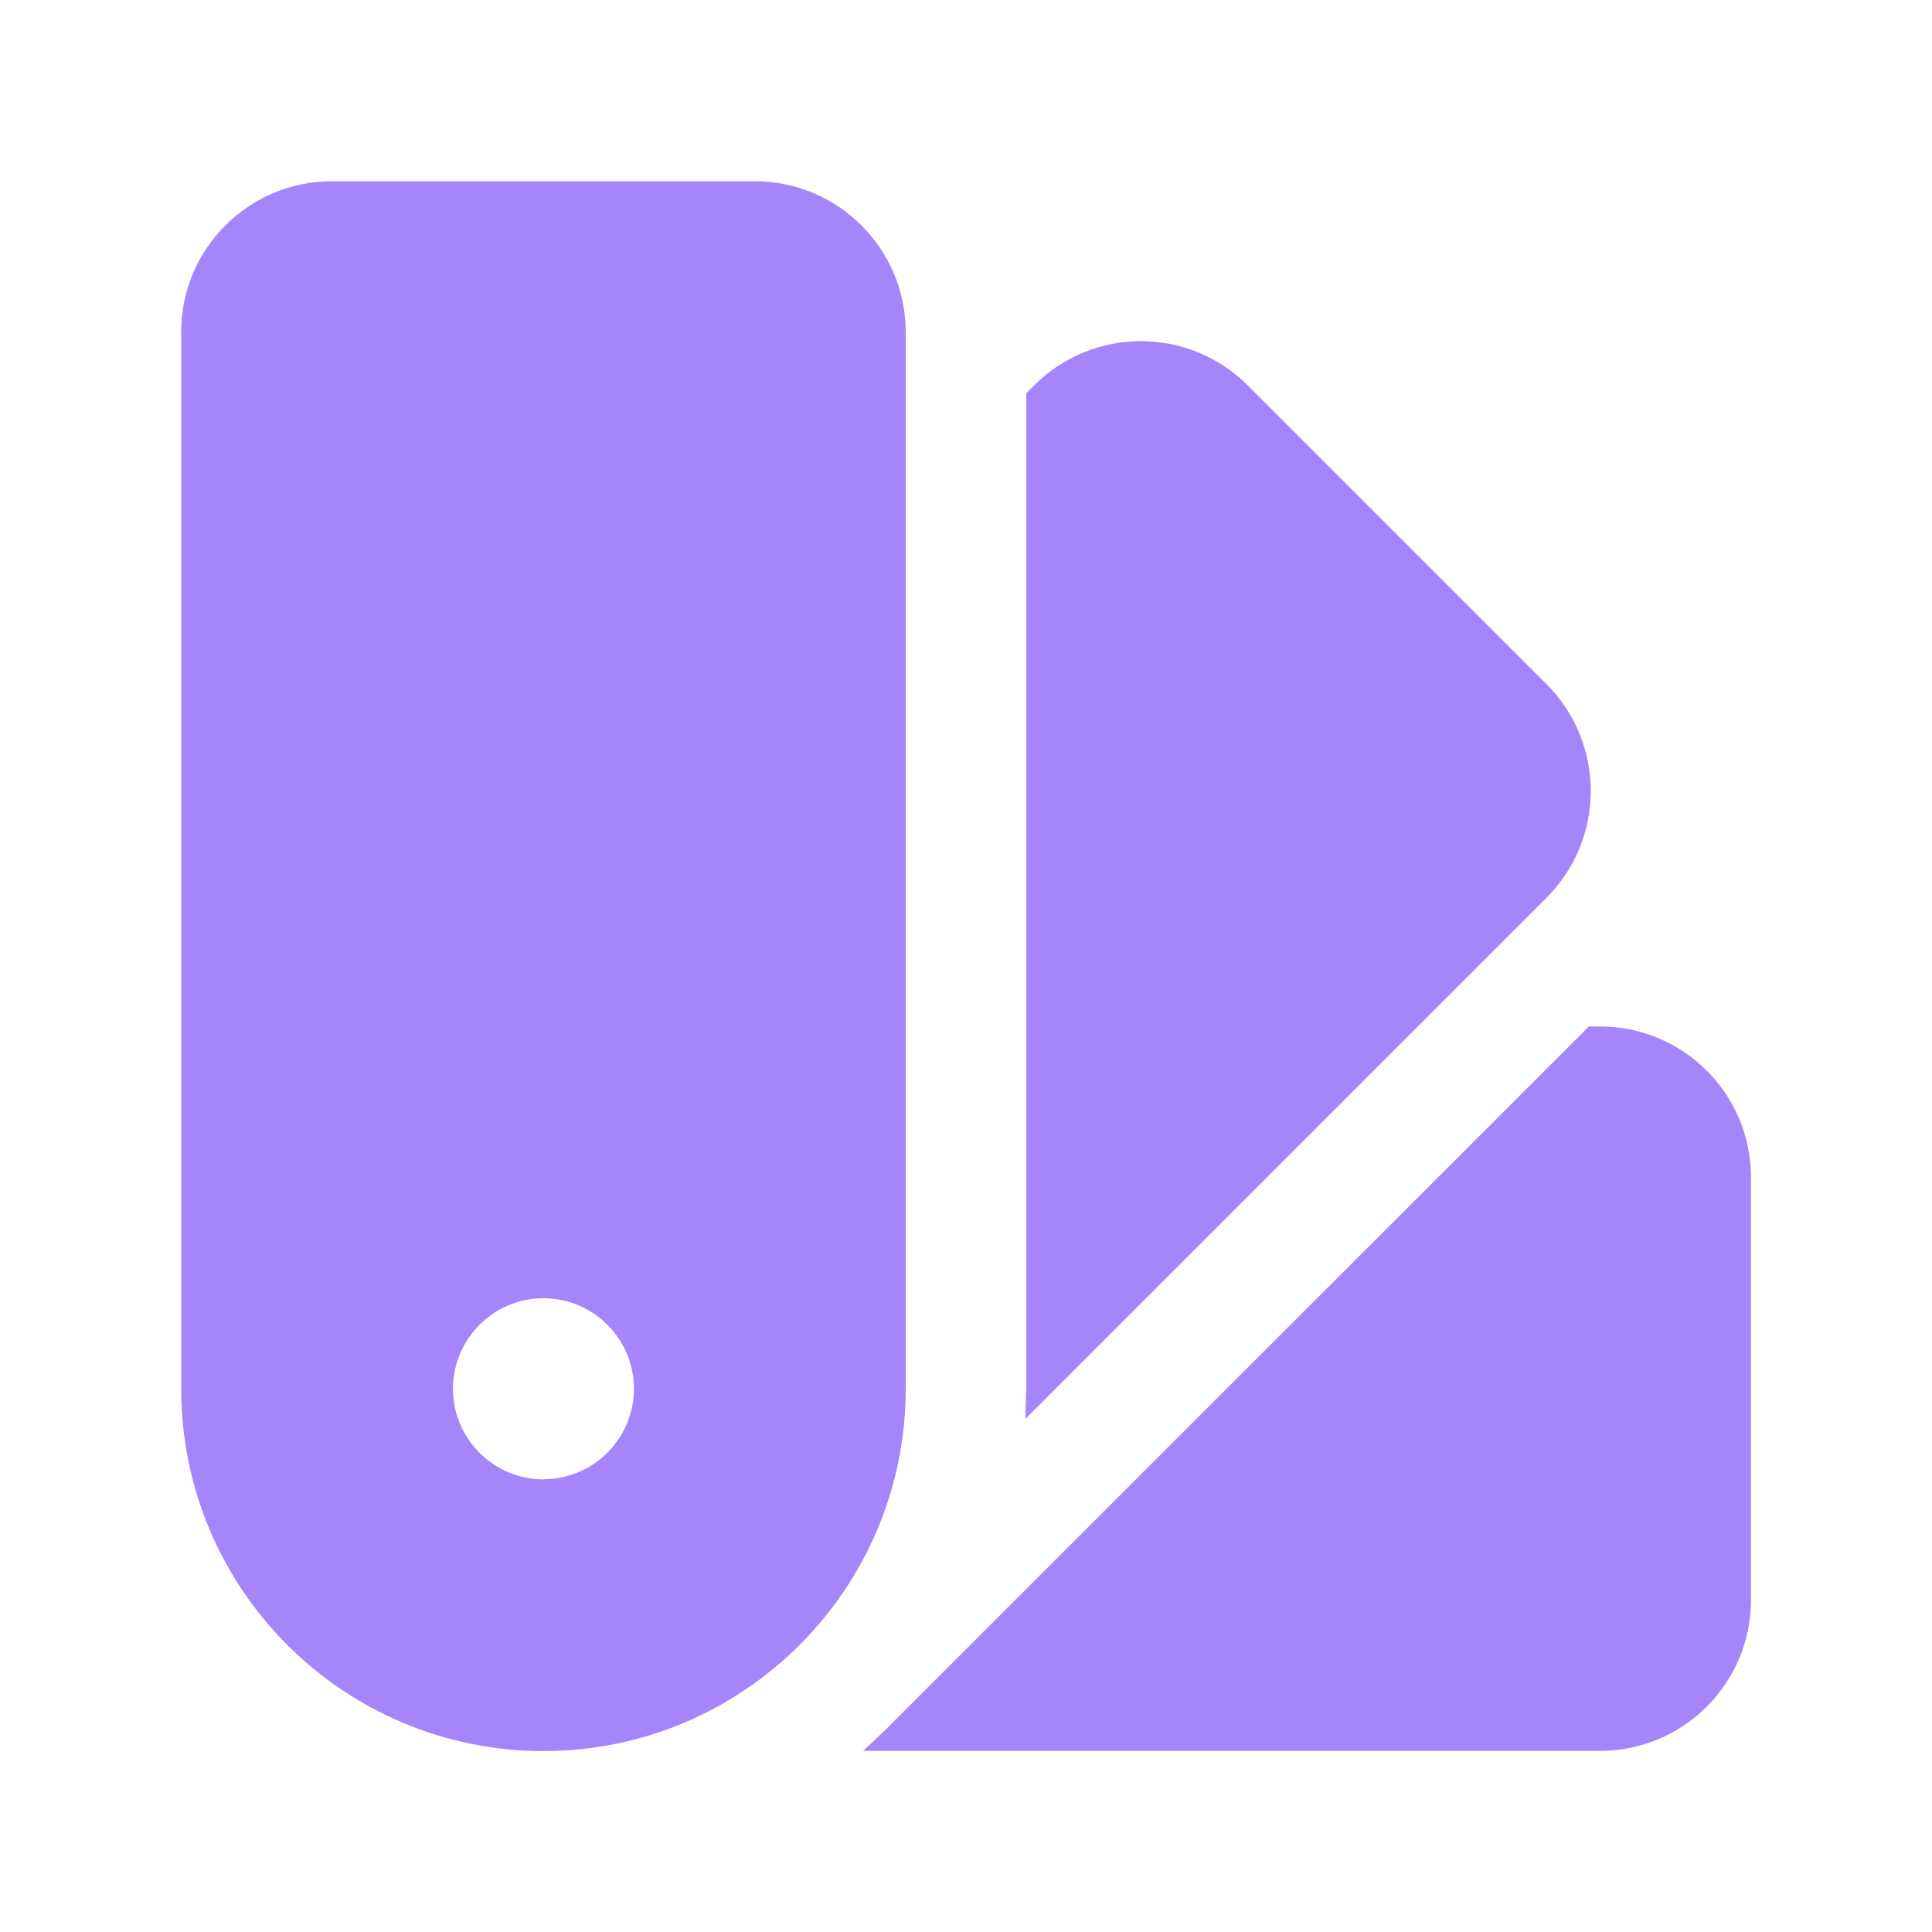
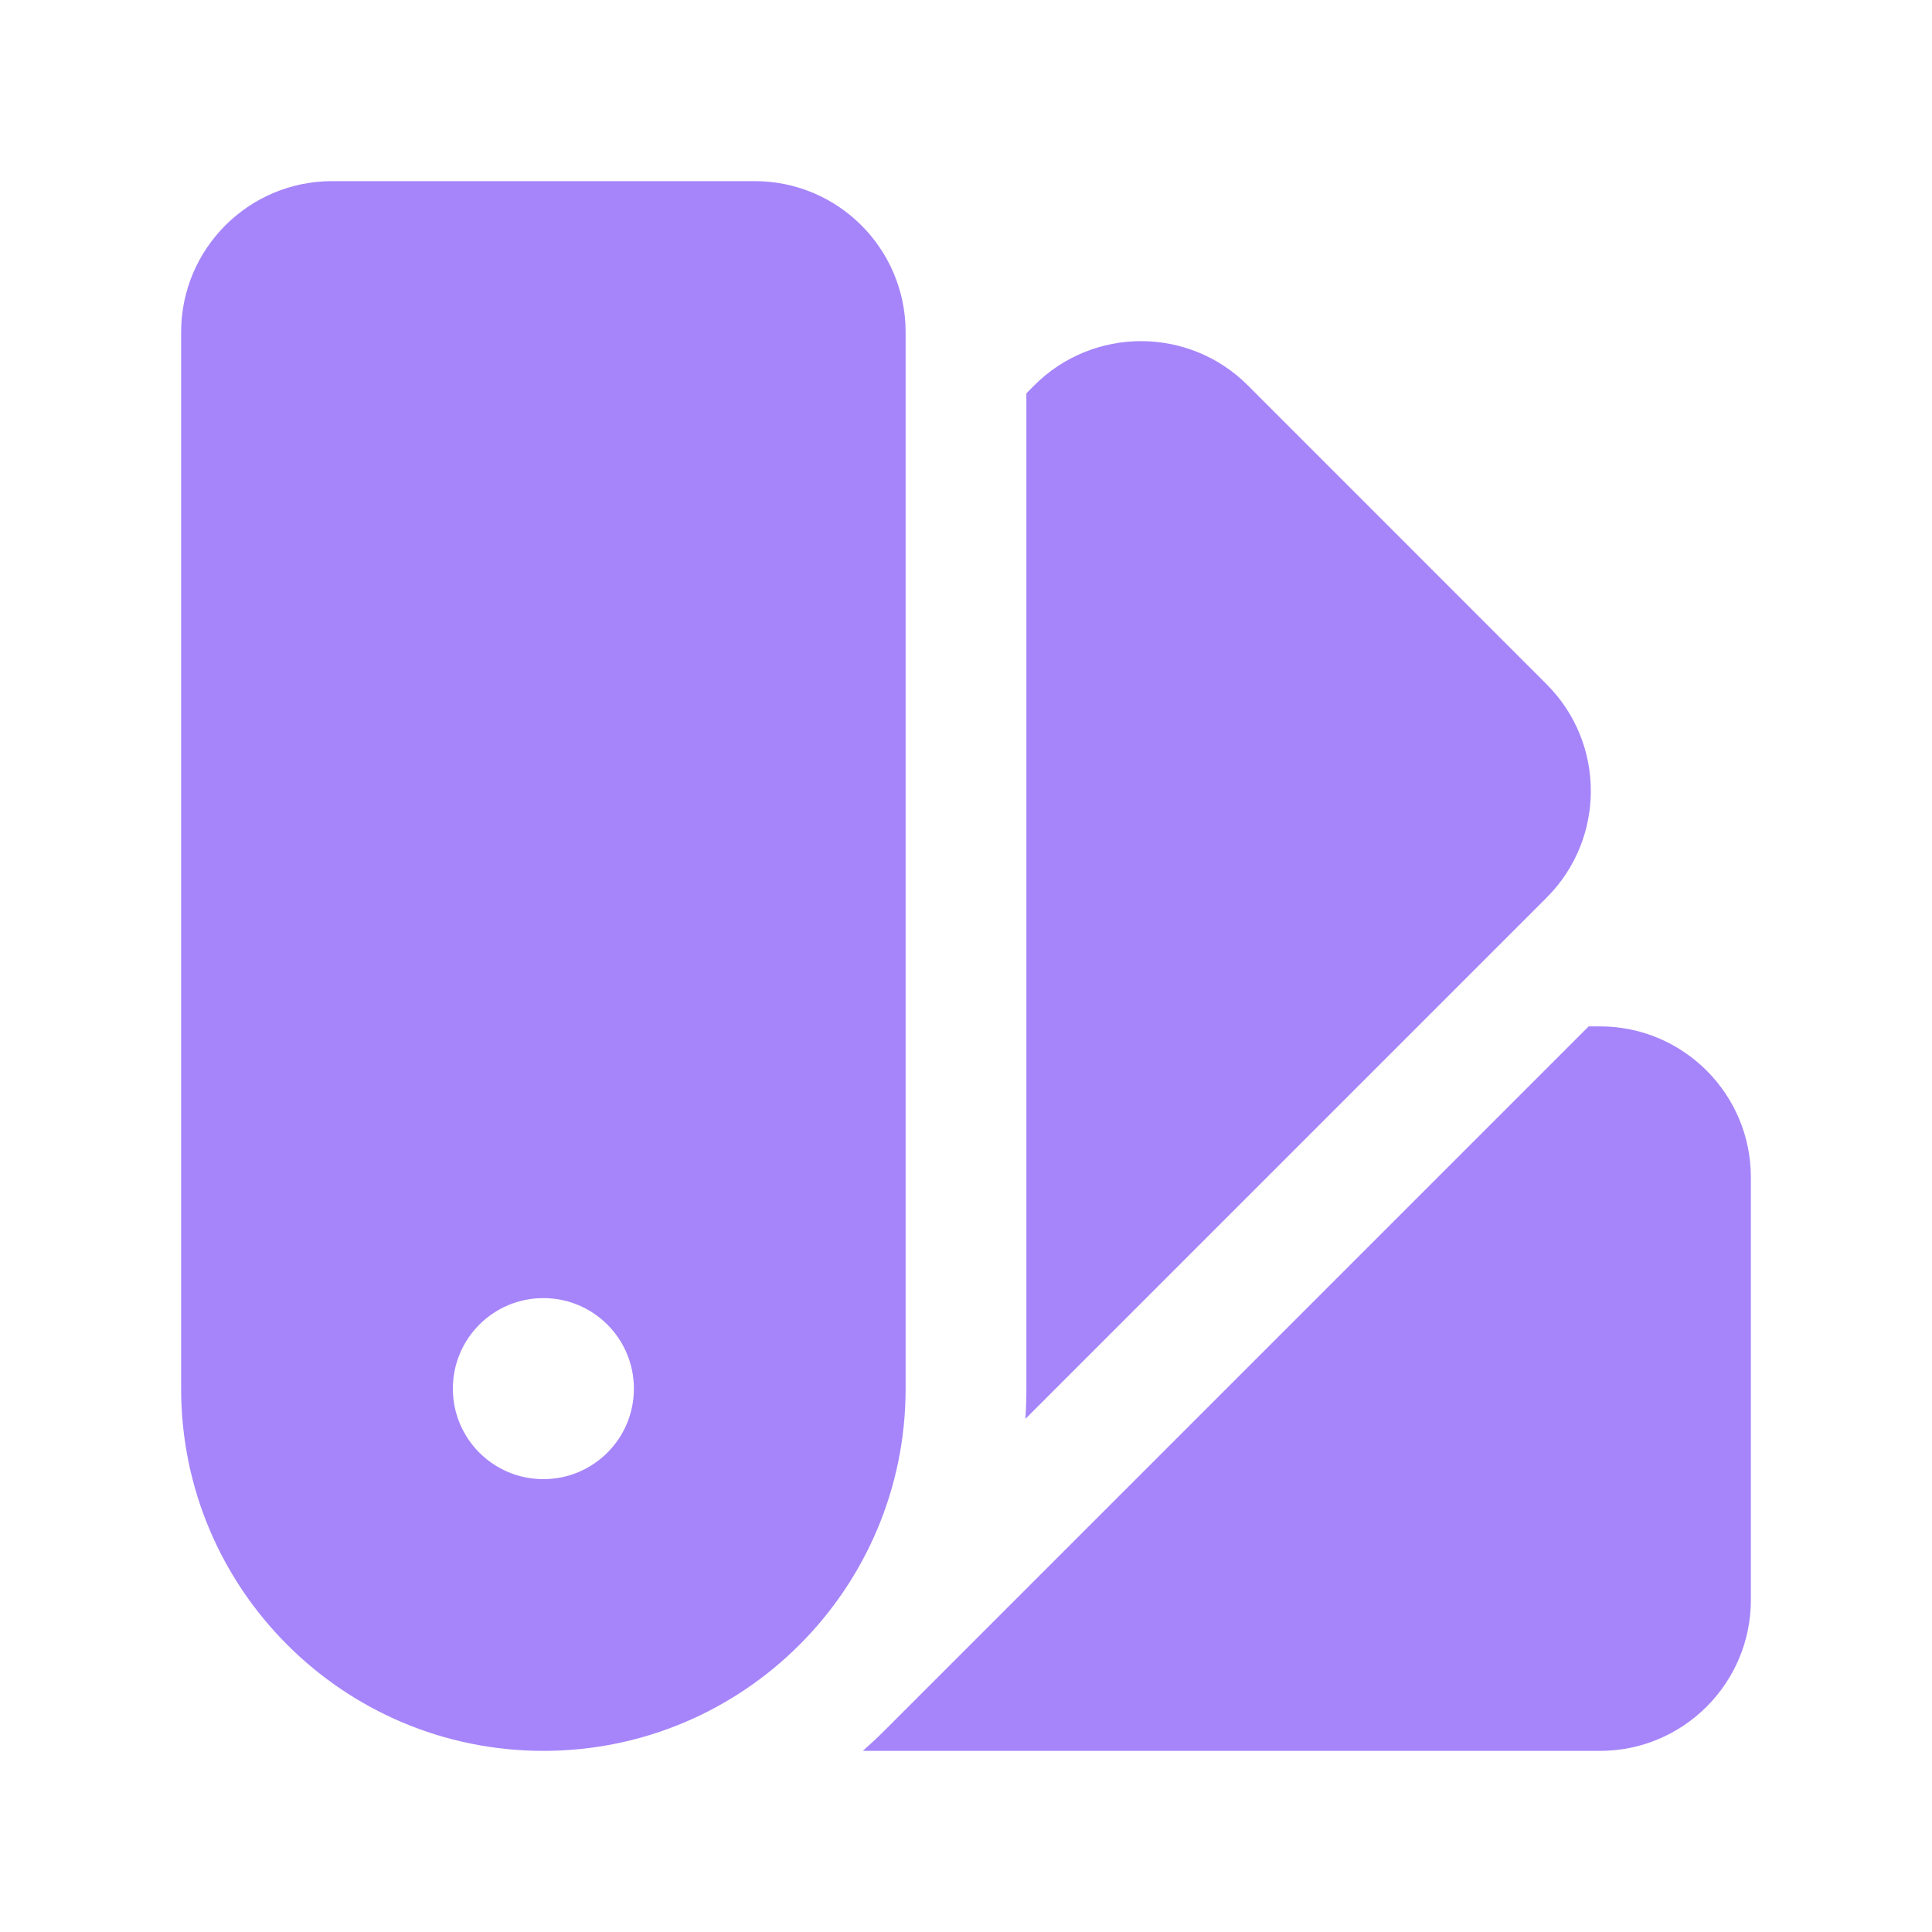
- <svg xmlns="http://www.w3.org/2000/svg" width="20" height="20" fill="#a685fa">
-   <path fill-rule="evenodd" d="M1.875 3.438c0-.863.7-1.562 1.563-1.562h4.375c.863 0 1.563.7 1.563 1.563v10.938a3.75 3.75 0 1 1-7.5 0V3.438zm3.75 11.875a.94.94 0 0 0 .938-.937.94.94 0 0 0-.937-.937.94.94 0 0 0-.937.938.94.94 0 0 0 .938.938z" />
-   <path d="M8.933 18.125h7.63c.863 0 1.563-.7 1.563-1.562v-4.375c0-.863-.7-1.562-1.562-1.562h-.116l-7.286 7.285-.228.215zm1.682-3.437l5.395-5.395c.61-.61.61-1.6 0-2.21l-3.094-3.094c-.61-.61-1.6-.61-2.21 0l-.082.082v10.303l-.01.313z" />
+ <svg xmlns="http://www.w3.org/2000/svg" width="20" height="20" viewBox="0 0 20 20" fill="none">
+   <path fill-rule="evenodd" clip-rule="evenodd" d="M1.875 3.438C1.875 2.575 2.575 1.875 3.438 1.875H7.812C8.675 1.875 9.375 2.575 9.375 3.438V14.375C9.375 16.446 7.696 18.125 5.625 18.125C3.554 18.125 1.875 16.446 1.875 14.375V3.438ZM5.625 15.312C6.143 15.312 6.562 14.893 6.562 14.375C6.562 13.857 6.143 13.438 5.625 13.438C5.107 13.438 4.688 13.857 4.688 14.375C4.688 14.893 5.107 15.312 5.625 15.312Z" fill="#A685FA" />
+   <path d="M8.932 18.125H16.563C17.425 18.125 18.125 17.425 18.125 16.562V12.188C18.125 11.325 17.425 10.625 16.563 10.625H16.446L9.161 17.91C9.086 17.985 9.01 18.056 8.932 18.125Z" fill="#A685FA" />
+   <path d="M10.615 14.688L16.01 9.293C16.621 8.682 16.621 7.693 16.01 7.083L12.917 3.989C12.307 3.379 11.317 3.379 10.707 3.989L10.625 4.072V14.375C10.625 14.48 10.622 14.584 10.615 14.688Z" fill="#A685FA" />
</svg>
